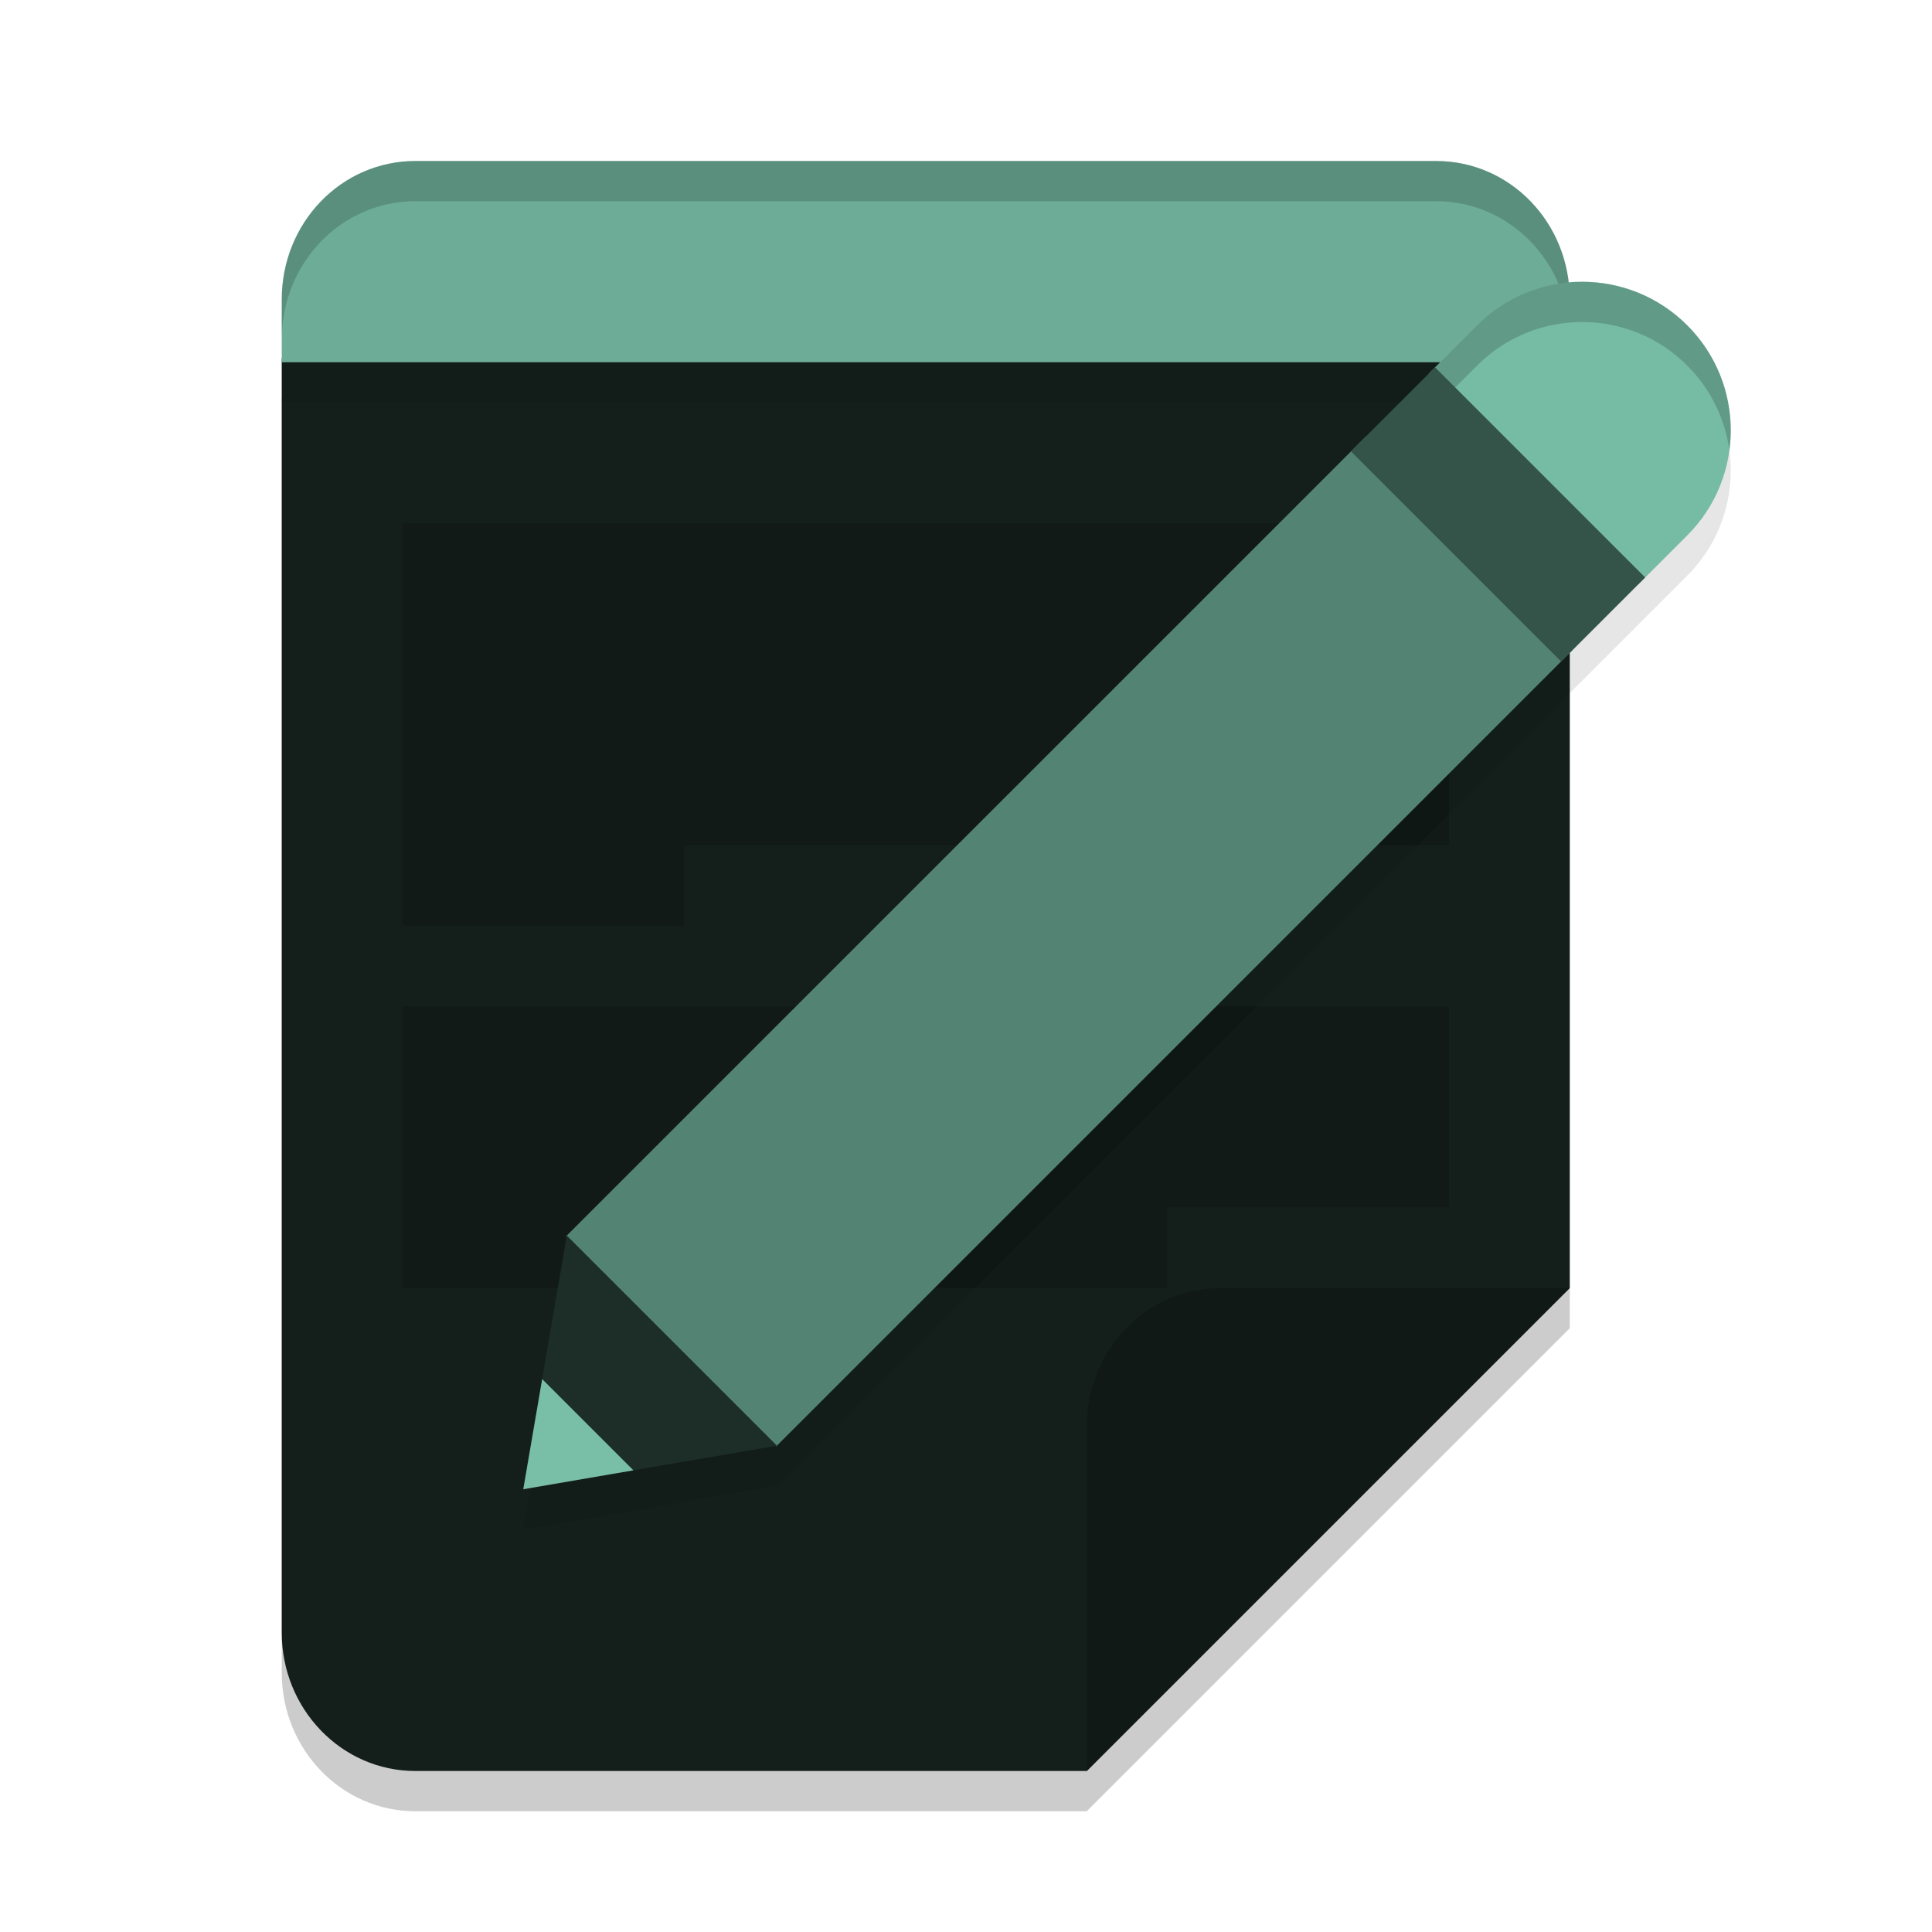
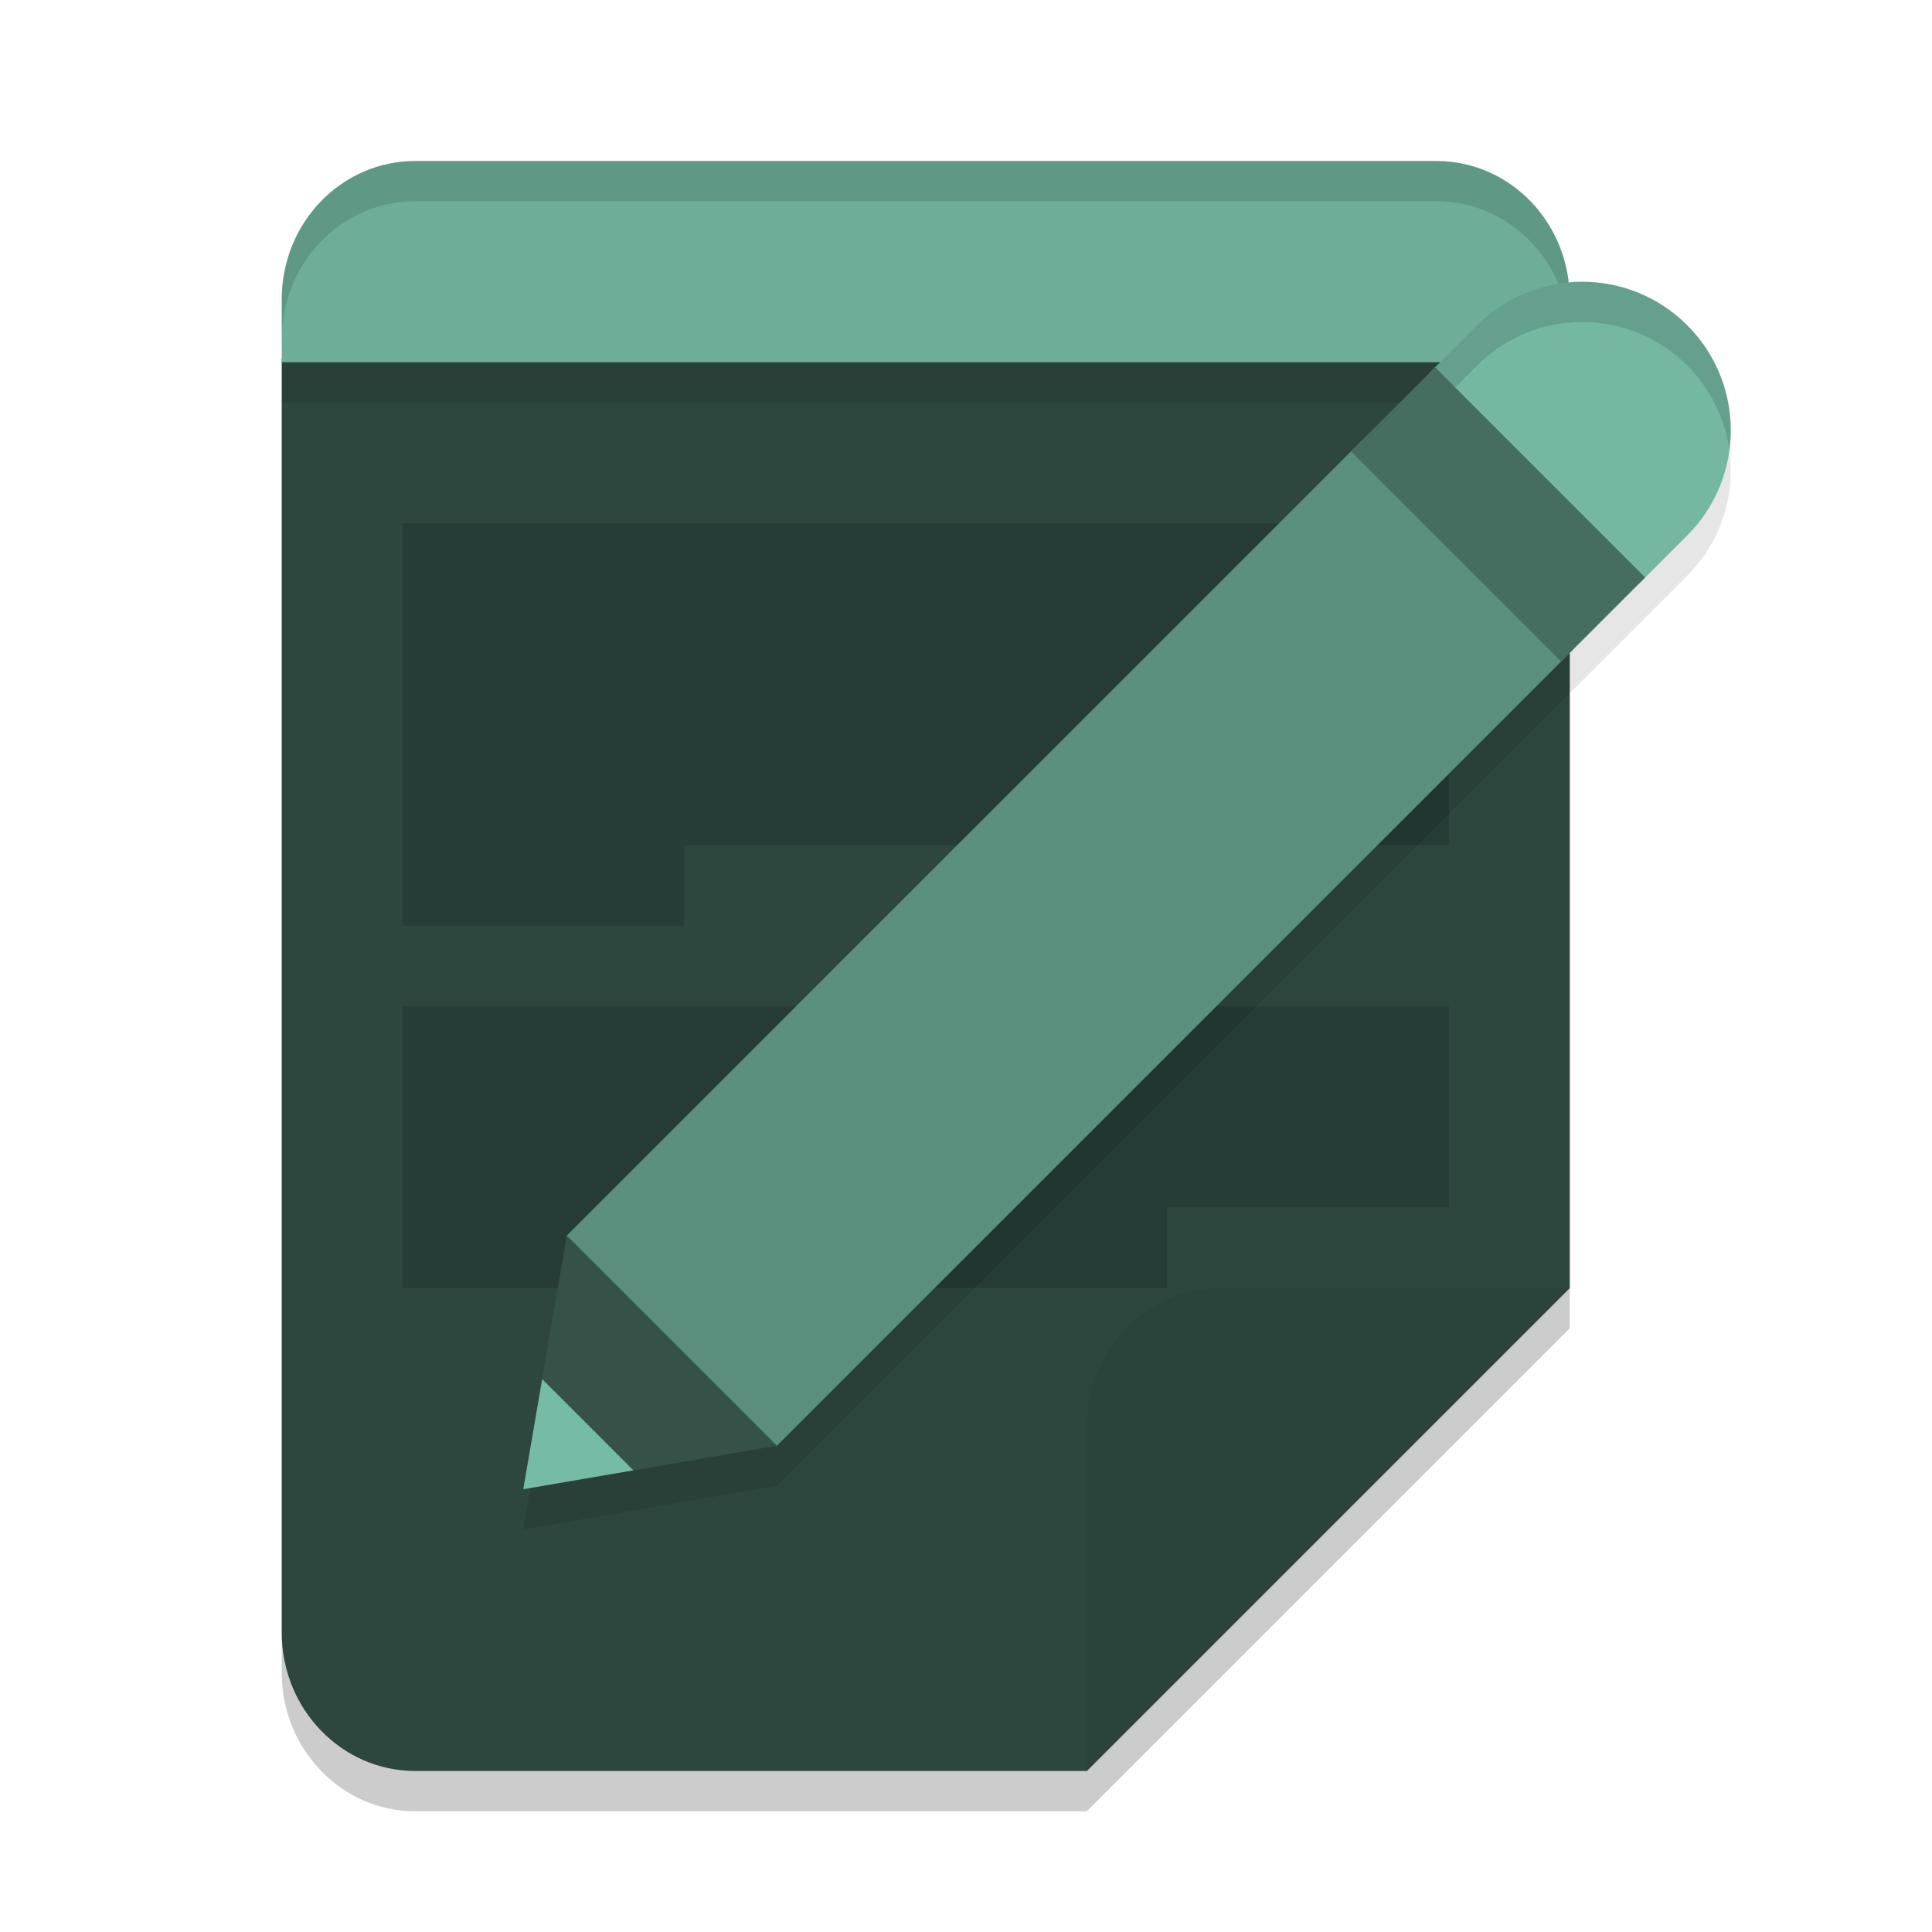
<svg xmlns="http://www.w3.org/2000/svg" width="48" height="48" version="1.1">
  <path style="opacity:0.2" d="M 7,9.9 V 41.561 C 7,43.46 8.486,45 10.318,45 H 27 L 39,33 V 9.9 Z" />
-   <path style="fill:#141f1b" d="M 7,8.9 V 40.561 C 7,42.46 8.486,44 10.318,44 H 27 L 39,32 V 8.9 Z" />
+   <path style="fill:#2d473f" d="M 7,8.9 V 40.561 C 7,42.46 8.486,44 10.318,44 H 27 L 39,32 V 8.9 Z" />
  <rect style="opacity:0.1" width="32" height="1" x="7" y="9" />
-   <path fill="#6dad98" d="M 10.318,4 C 8.48,4 7,5.534 7,7.439 v 1.561 l 32,8.97e-5 V 7.439 C 39,5.534 37.52,4 35.682,4 Z" />
-   <path style="opacity:0.2;fill:#0f1815" d="M 10.318,4 C 8.48,4 7,5.534 7,7.439 v 1 C 7,6.534 8.48,5 10.318,5 H 35.682 C 37.52,5 39,6.534 39,8.439 v -1 C 39,5.534 37.52,4 35.682,4 Z" />
+   <path fill="#6eae99" d="M 10.318,4 C 8.48,4 7,5.534 7,7.439 v 1.561 l 32,8.97e-5 V 7.439 C 39,5.534 37.52,4 35.682,4 Z" />
+   <path style="opacity:0.2;fill:#2a423a" d="M 10.318,4 C 8.48,4 7,5.534 7,7.439 v 1 C 7,6.534 8.48,5 10.318,5 H 35.682 C 37.52,5 39,6.534 39,8.439 v -1 C 39,5.534 37.52,4 35.682,4 Z" />
  <path style="opacity:0.15" d="m 17,21 v 2 H 10 V 13 h 26 v 8 z" />
  <path style="opacity:0.15" d="m 29,30 v 2 H 10 v -7 h 26 v 5 z" />
  <path style="opacity:0.1" d="m 39.309,8 c -0.945,0 -1.89,0.361 -2.611,1.082 l -2.088,2.088 -1.045,1.045 -19.502,19.502 0.014,0.014 -0.605,3.531 L 13,38 l 2.738,-0.471 3.531,-0.605 0.014,0.014 19.502,-19.502 1.045,-1.045 2.088,-2.088 c 1.442,-1.442 1.442,-3.78 0,-5.221 C 41.198,8.361 40.253,8 39.309,8 Z" />
-   <path style="fill:#538373" d="M 33.941,10.839 14.062,30.717 19.283,35.937 39.069,16.151 Z" />
-   <path style="fill:#76bba4" d="m 39.309,7 c -0.945,0 -1.89,0.361 -2.611,1.082 l -1.202,1.202 5.211,5.23 1.212,-1.212 c 1.442,-1.442 1.442,-3.78 0,-5.221 C 41.198,7.361 40.253,7 39.309,7 Z" />
-   <path style="fill:#1d2e28" d="m 15.411,36.586 3.892,-0.668 -5.221,-5.221 -0.66,3.846 z" />
-   <path fill="#79bfa8" d="m 13,37 2.737,-0.47 -2.267,-2.267 z m 0,0" />
-   <path style="opacity:0.2;fill:#0f1815" d="m 39.309,7 c -0.945,0 -1.89,0.361 -2.611,1.082 l -2.088,2.088 0.5,0.5 1.588,-1.588 C 37.418,8.361 38.364,8 39.309,8 c 0.945,0 1.889,0.361 2.609,1.082 0.593,0.593 0.944,1.338 1.049,2.109 C 43.117,10.087 42.767,8.93 41.918,8.082 41.198,7.361 40.253,7 39.309,7 Z" />
-   <path style="fill:#345349" d="m 33.565,11.214 5.221,5.221 2.088,-2.088 -5.221,-5.221 z m 0,0" />
-   <path style="fill:#101916" d="m 39,32 v 0 H 30.318 C 28.486,32 27,33.54 27,35.439 V 44 Z" />
+   <path style="fill:#5b907e" d="M 33.941,10.839 14.062,30.717 19.283,35.937 39.069,16.151 Z" />
+   <path style="fill:#74b8a2" d="m 39.309,7 c -0.945,0 -1.89,0.361 -2.611,1.082 l -1.202,1.202 5.211,5.23 1.212,-1.212 c 1.442,-1.442 1.442,-3.78 0,-5.221 C 41.198,7.361 40.253,7 39.309,7 Z" />
+   <path style="fill:#345248" d="m 15.411,36.586 3.892,-0.668 -5.221,-5.221 -0.66,3.846 z" />
+   <path fill="#76bba5" d="m 13,37 2.737,-0.47 -2.267,-2.267 z m 0,0" />
+   <path style="opacity:0.2;fill:#2a423a" d="m 39.309,7 c -0.945,0 -1.89,0.361 -2.611,1.082 l -2.088,2.088 0.5,0.5 1.588,-1.588 C 37.418,8.361 38.364,8 39.309,8 c 0.945,0 1.889,0.361 2.609,1.082 0.593,0.593 0.944,1.338 1.049,2.109 C 43.117,10.087 42.767,8.93 41.918,8.082 41.198,7.361 40.253,7 39.309,7 Z" />
+   <path style="fill:#456d60" d="m 33.565,11.214 5.221,5.221 2.088,-2.088 -5.221,-5.221 z m 0,0" />
+   <path style="fill:#2a433b" d="m 39,32 v 0 H 30.318 C 28.486,32 27,33.54 27,35.439 V 44 Z" />
</svg>
